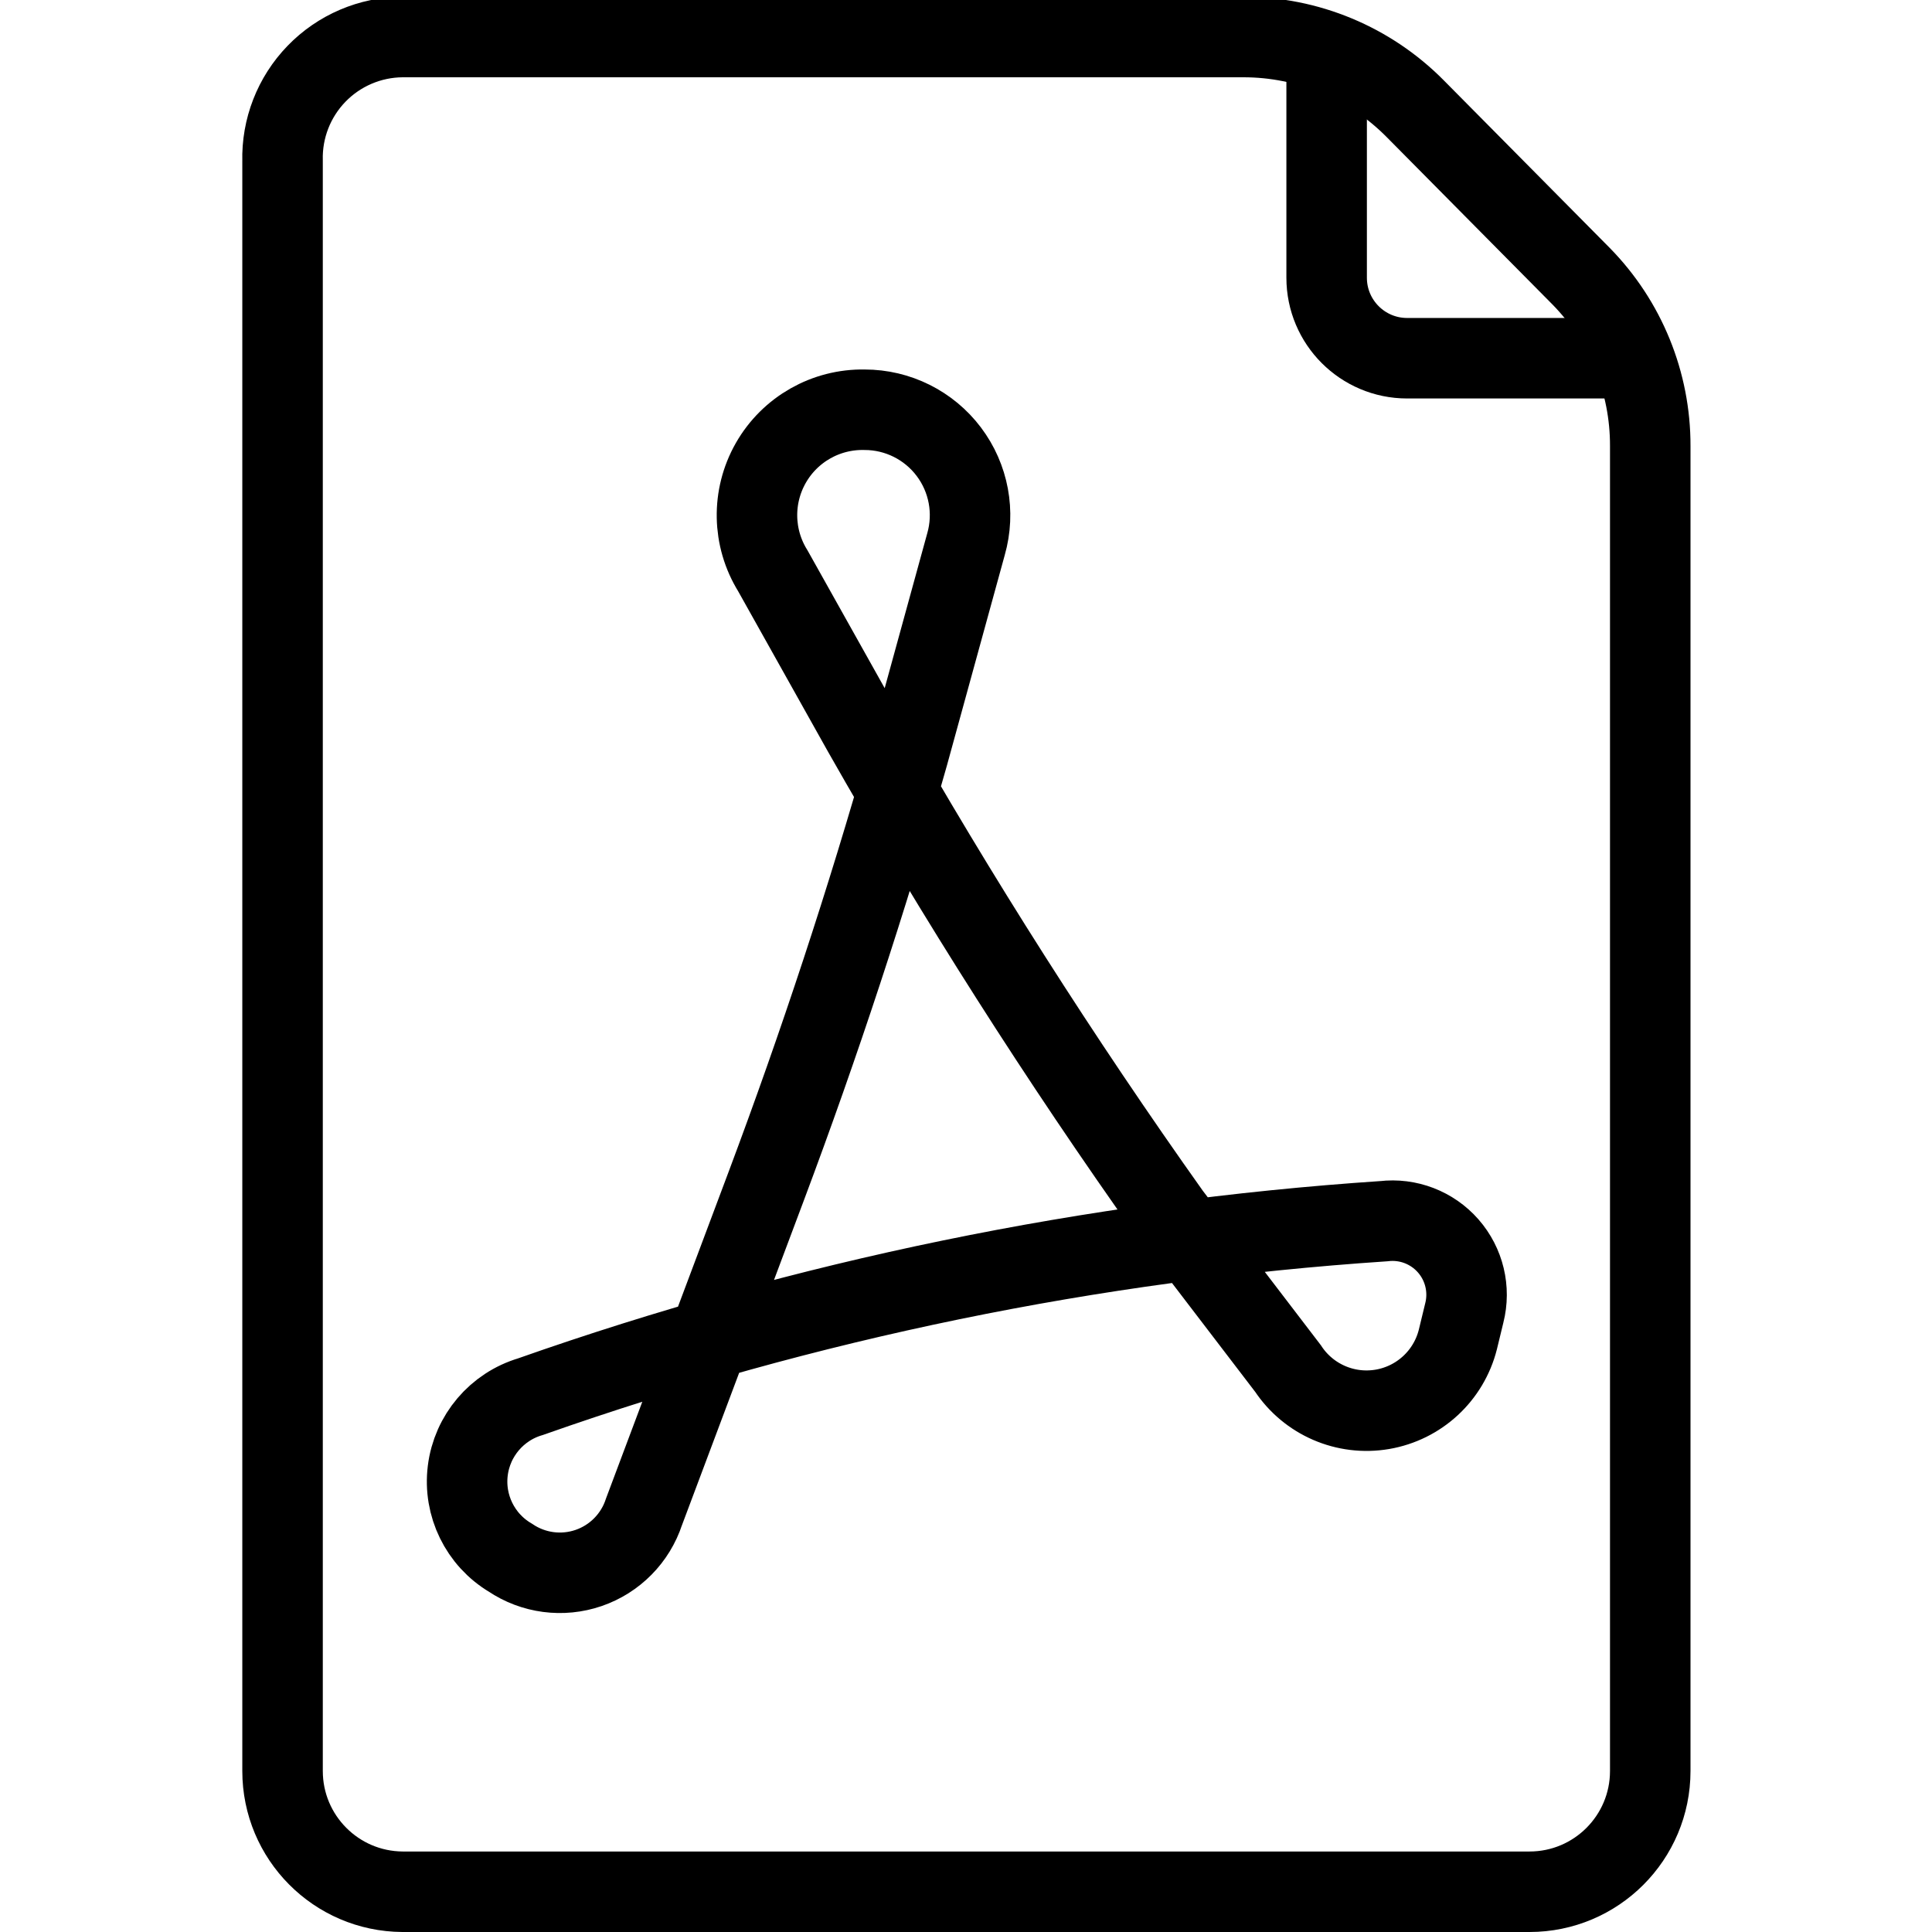
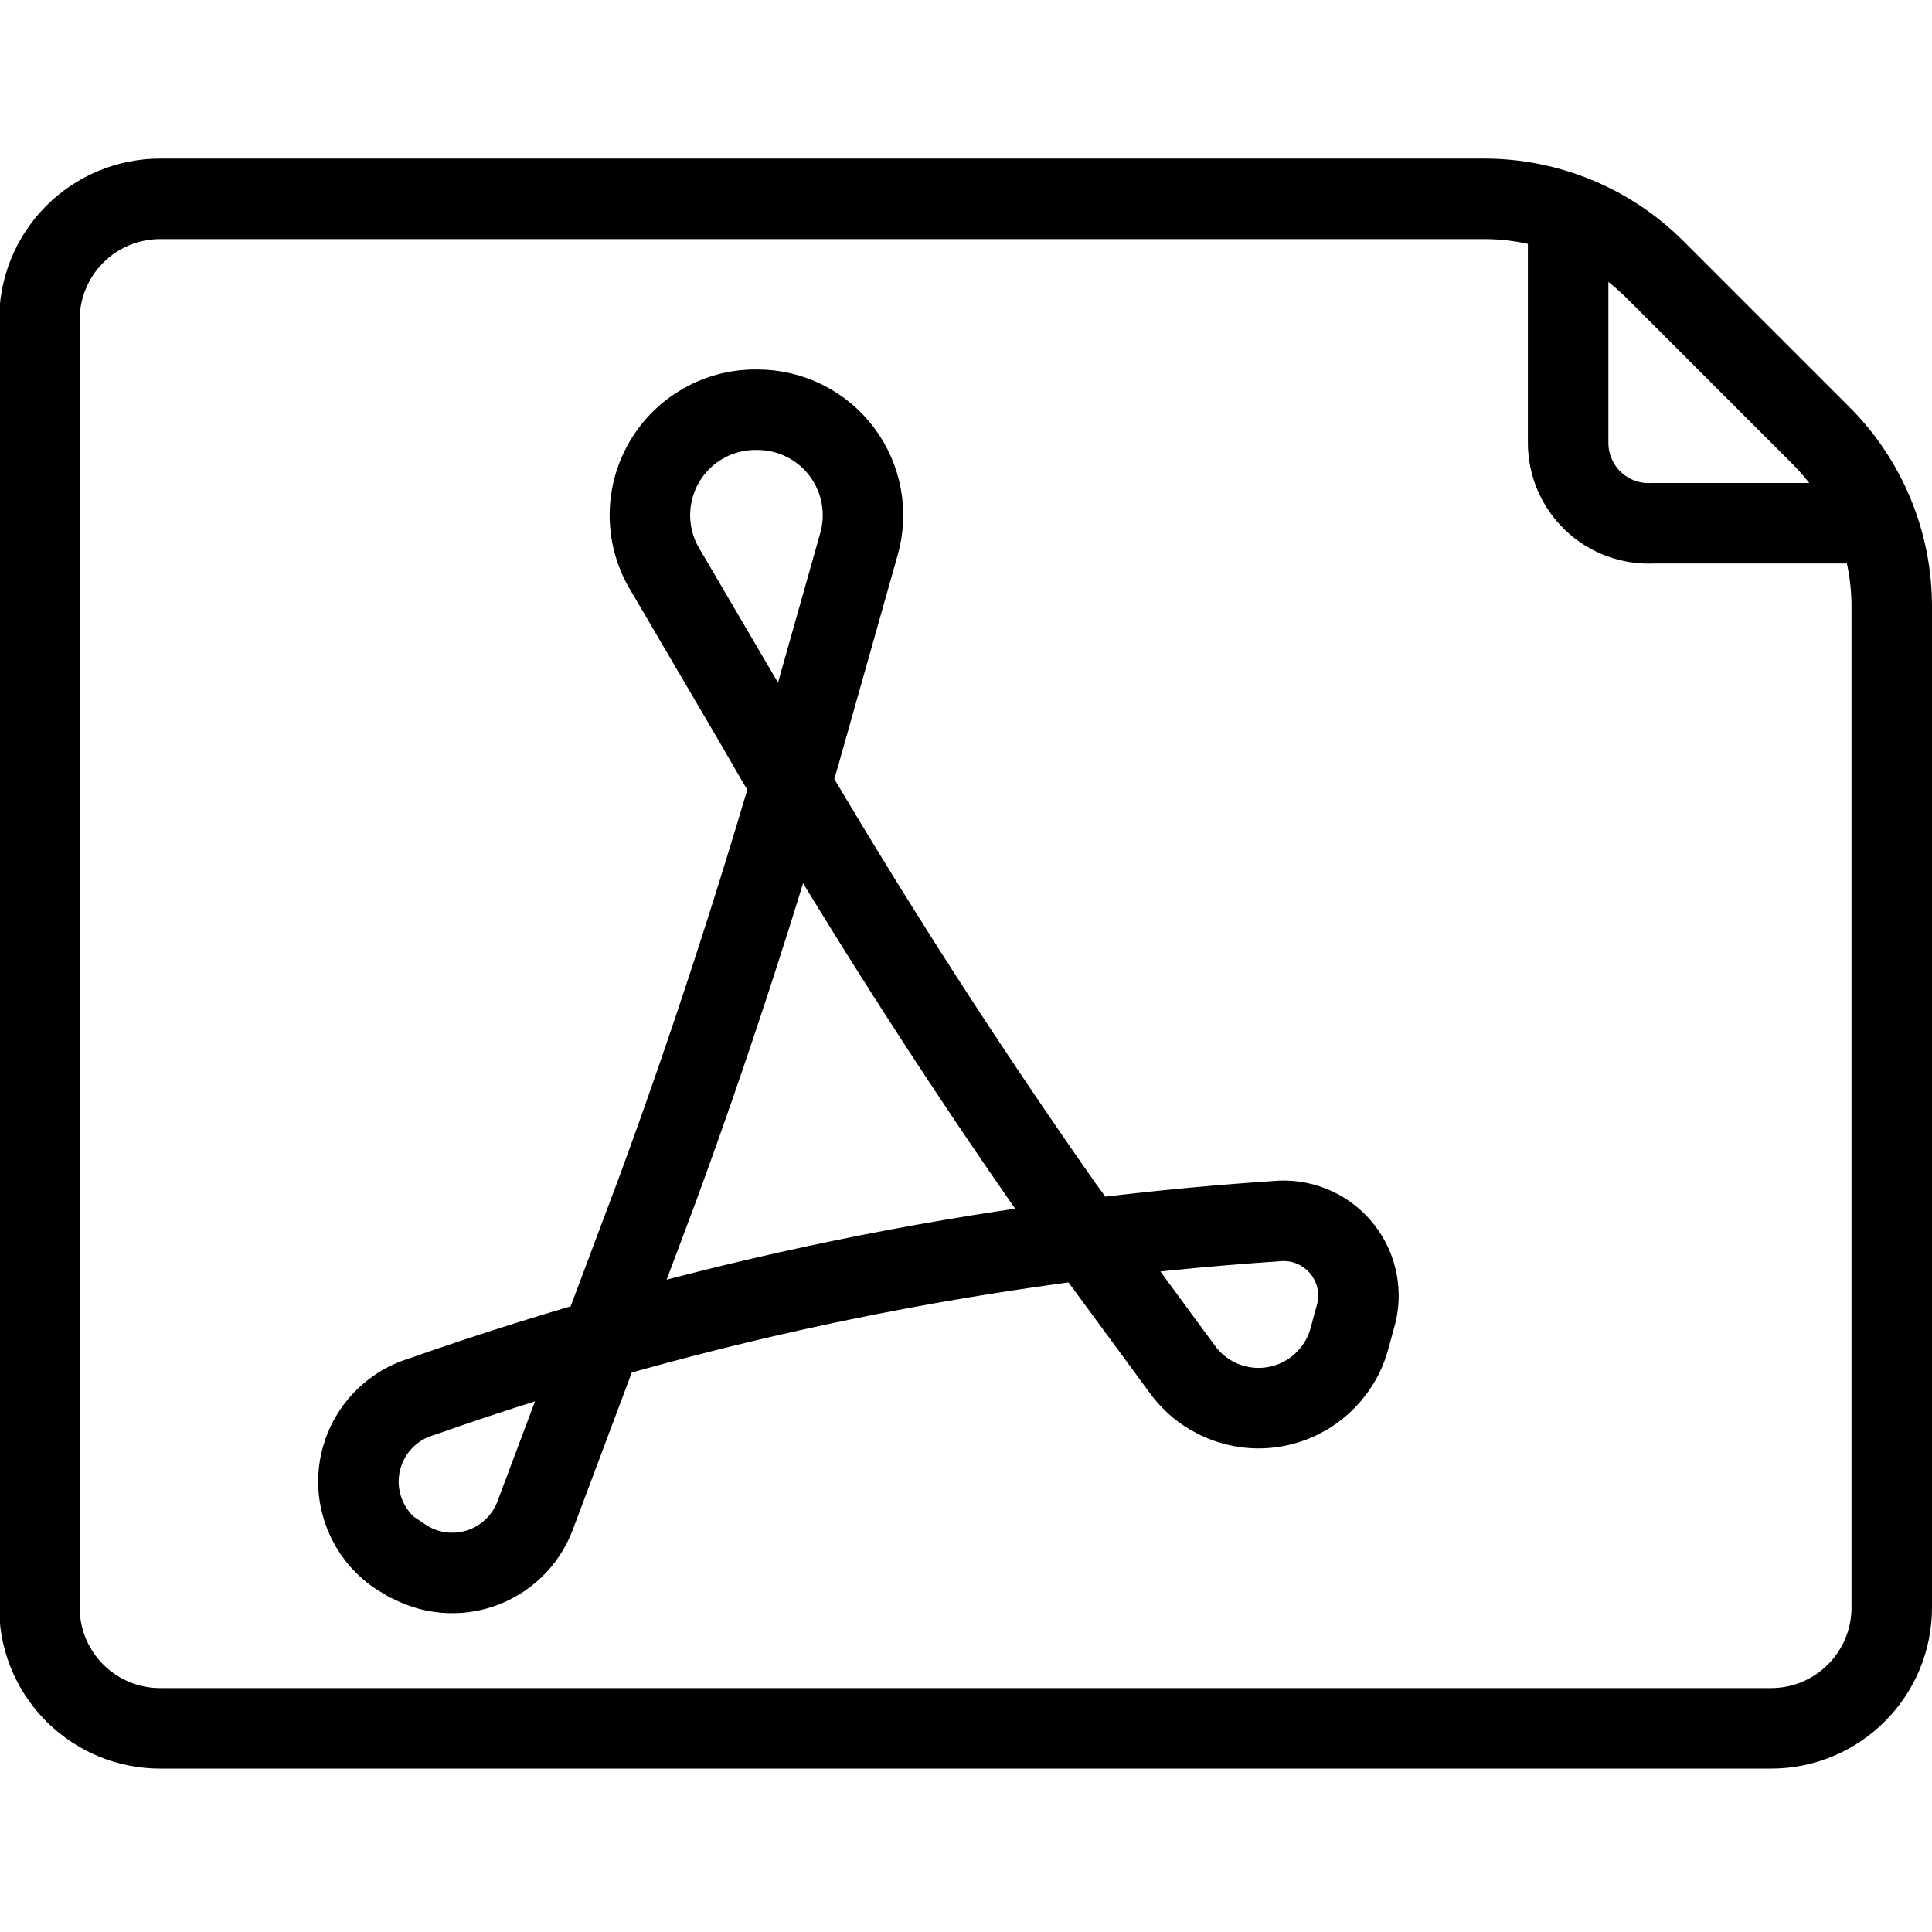
<svg xmlns="http://www.w3.org/2000/svg" viewBox="0 0 24 24">
-   <path d="M20.5,5.54V22a1.5,1.5,0,0,1-1.5,1.5H5A1.5,1.5,0,0,1,3.51,22V2A1.5,1.5,0,0,1,5,.46H15.44a3,3,0,0,1,2.14.89l2.06,2.08A3,3,0,0,1,20.5,5.54Z" fill="none" stroke="#000" stroke-miterlimit="10" />
-   <path d="M16.48,1V3.45a1,1,0,0,0,1,1l2.66,0" fill="none" stroke="#000" stroke-miterlimit="10" />
-   <path d="M18.11,16.64l.08-.33a.92.92,0,0,0-1-1.14h0A39.88,39.88,0,0,0,6.59,17.35h0a1.1,1.1,0,0,0-.25,2h0A1.1,1.1,0,0,0,8,18.78l1.52-4.05c.66-1.76,1.25-3.55,1.76-5.35L12,6.76a1.31,1.31,0,0,0-1.26-1.67h0a1.31,1.31,0,0,0-1.14,2l1.12,2a70.08,70.08,0,0,0,3.82,6L16,17A1.17,1.17,0,0,0,18.11,16.64Z" fill="none" stroke="#000" stroke-miterlimit="10" />
+   <path d="M16.76,16.64l.09-.33a.93.93,0,0,0-1-1.14h0A40,40,0,0,0,5.24,17.35h0a1.1,1.1,0,0,0-.25,2H5a1.1,1.1,0,0,0,1.65-.53l1.52-4.05C8.82,13,9.41,11.18,9.93,9.38l.74-2.62A1.31,1.31,0,0,0,9.41,5.09h0a1.31,1.31,0,0,0-1.14,2L9.39,9q1.77,3.08,3.82,6L14.68,17A1.17,1.17,0,0,0,16.76,16.64Z" fill="none" stroke="#000" stroke-miterlimit="10" />
+   <path d="M18.44,2.47H2A1.5,1.5,0,0,0,.49,4V20A1.5,1.5,0,0,0,2,21.47H22a1.5,1.5,0,0,0,1.5-1.5V7.53a3,3,0,0,0-.89-2.13L20.55,3.34A3,3,0,0,0,18.44,2.47Z" fill="none" stroke="#000" stroke-miterlimit="10" />
+   <path d="M23,6.5H20.53a1,1,0,0,1-1.05-1l0-2.66" fill="none" stroke="#000" stroke-miterlimit="10" />
</svg>
